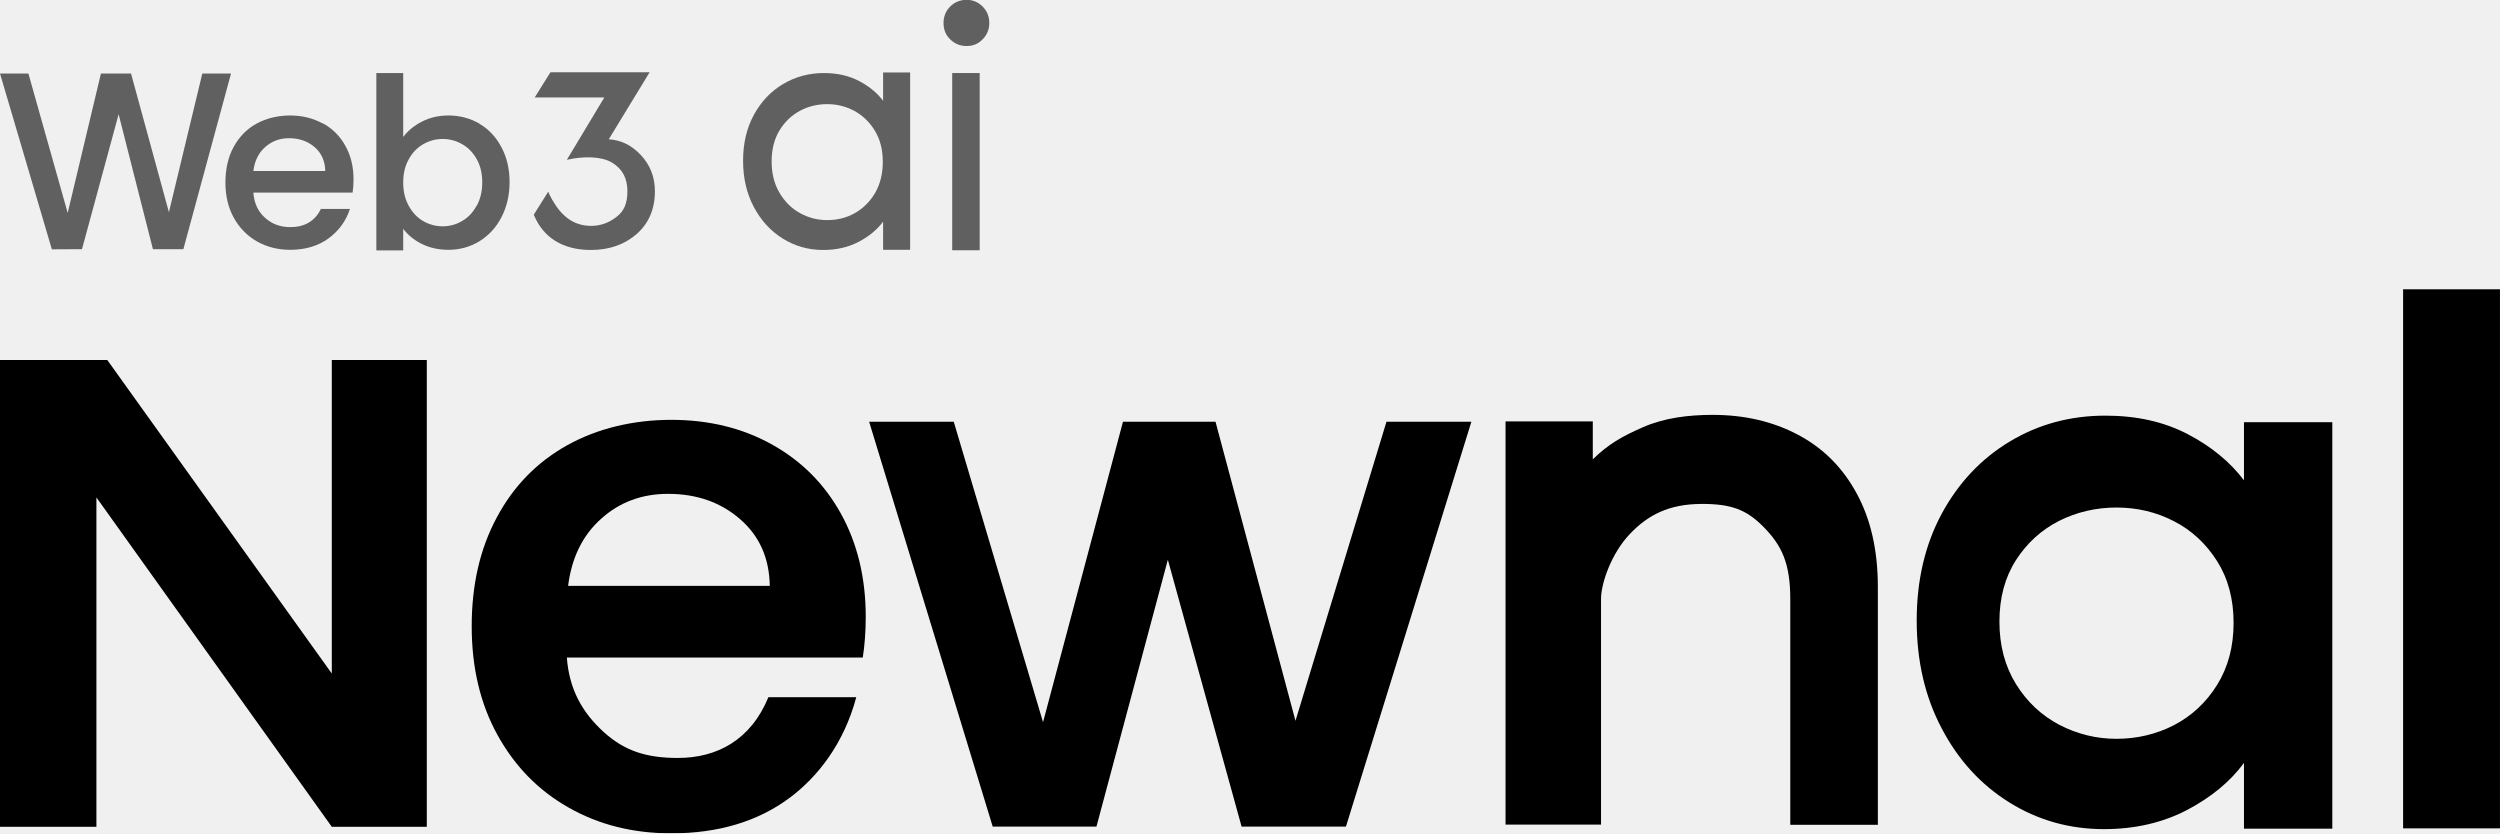
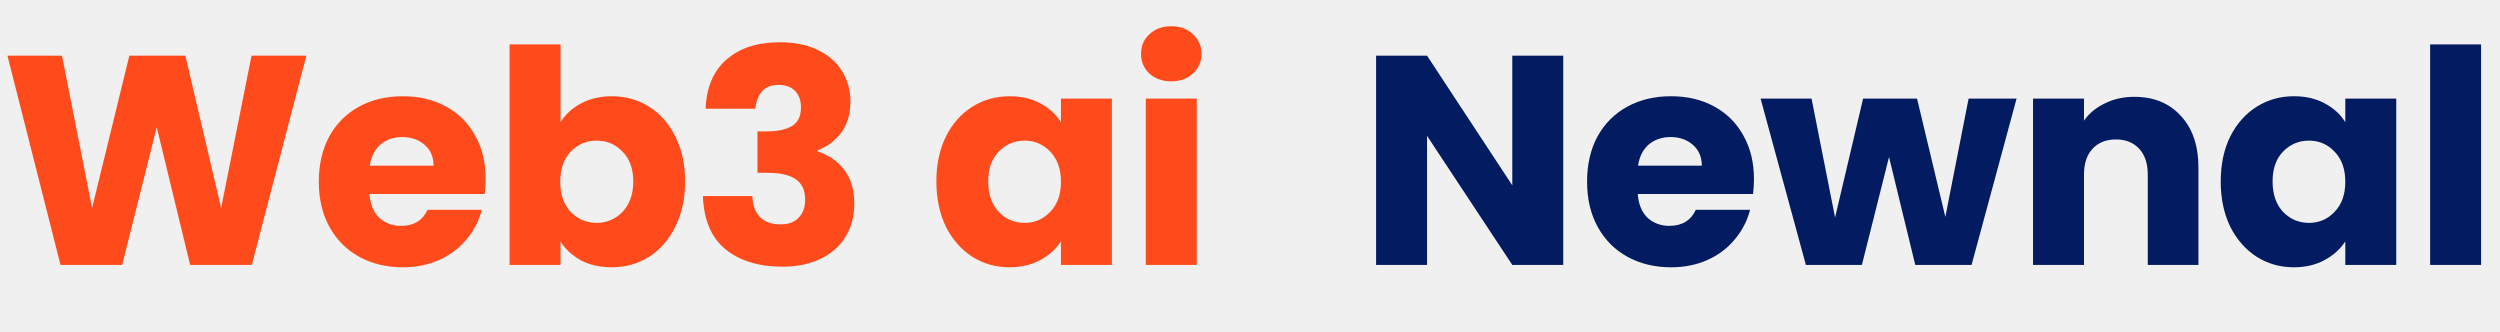
- <svg xmlns="http://www.w3.org/2000/svg" width="78" height="26" viewBox="0 0 78 26" fill="none">
-   <mask id="mask0_939_147" style="mask-type:luminance" maskUnits="userSpaceOnUse" x="0" y="0" width="78" height="26">
-     <path d="M78 0H0V26H78V0Z" fill="white" />
-   </mask>
-   <g mask="url(#mask0_939_147)">
-     <path d="M6.312 2.294L5.27 6.62L4.088 2.294H3.149L2.112 6.644L0.886 2.294H0L1.618 7.779L2.558 7.774L3.701 3.565L4.771 7.774H5.721L7.208 2.294H6.312Z" fill="#606060" />
-     <path d="M10.075 3.856C9.775 3.691 9.436 3.603 9.053 3.603C8.671 3.603 8.302 3.691 7.997 3.861C7.692 4.03 7.455 4.278 7.285 4.593C7.116 4.908 7.033 5.277 7.033 5.694C7.033 6.111 7.12 6.479 7.295 6.795C7.469 7.11 7.711 7.357 8.017 7.532C8.322 7.706 8.671 7.794 9.058 7.794C9.533 7.794 9.93 7.672 10.255 7.435C10.574 7.197 10.797 6.892 10.918 6.518H10.012C9.828 6.896 9.509 7.086 9.058 7.086C8.743 7.086 8.482 6.989 8.264 6.79C8.046 6.596 7.929 6.334 7.905 6.009H11.001C11.02 5.888 11.03 5.747 11.03 5.597C11.03 5.204 10.947 4.855 10.778 4.554C10.613 4.253 10.38 4.016 10.08 3.851L10.075 3.856ZM7.905 5.335C7.944 5.02 8.065 4.772 8.273 4.588C8.482 4.404 8.729 4.312 9.014 4.312C9.334 4.312 9.601 4.404 9.819 4.593C10.032 4.777 10.143 5.029 10.148 5.335H7.905Z" fill="#606060" />
-     <path d="M14.964 3.86C14.673 3.691 14.348 3.603 13.995 3.603C13.69 3.603 13.413 3.666 13.166 3.793C12.919 3.919 12.726 4.079 12.58 4.273V2.279H11.742V7.813H12.58V7.139C12.721 7.328 12.915 7.488 13.157 7.609C13.399 7.731 13.68 7.794 13.99 7.794C14.344 7.794 14.663 7.706 14.959 7.527C15.249 7.347 15.482 7.095 15.647 6.775C15.811 6.455 15.899 6.091 15.899 5.684C15.899 5.277 15.816 4.913 15.647 4.598C15.482 4.282 15.254 4.035 14.964 3.865V3.86ZM14.871 6.416C14.755 6.63 14.605 6.79 14.416 6.896C14.227 7.008 14.024 7.061 13.811 7.061C13.598 7.061 13.399 7.008 13.21 6.901C13.021 6.795 12.871 6.635 12.755 6.426C12.638 6.217 12.58 5.975 12.58 5.694C12.58 5.412 12.638 5.17 12.755 4.966C12.871 4.758 13.021 4.602 13.21 4.496C13.399 4.389 13.598 4.336 13.811 4.336C14.024 4.336 14.227 4.389 14.416 4.496C14.605 4.602 14.755 4.758 14.871 4.961C14.988 5.165 15.046 5.408 15.046 5.689C15.046 5.97 14.988 6.213 14.871 6.426V6.416Z" fill="#606060" />
-     <path d="M18.994 4.345L20.268 2.255H17.173L16.683 3.041H18.854L17.686 4.986C18.195 4.869 18.757 4.874 19.086 5.068C19.415 5.262 19.575 5.558 19.575 5.965C19.575 6.339 19.474 6.586 19.236 6.766C19.009 6.945 18.742 7.047 18.451 7.047C17.899 7.047 17.531 6.756 17.231 6.237C17.206 6.179 17.148 6.096 17.105 5.98L16.654 6.698C16.945 7.411 17.555 7.799 18.437 7.799C19.009 7.799 19.474 7.634 19.856 7.309C20.239 6.974 20.433 6.528 20.433 5.965C20.433 5.519 20.282 5.146 19.997 4.84C19.706 4.535 19.401 4.375 18.989 4.345H18.994Z" fill="#606060" />
-     <path d="M30.159 1.436C30.358 1.436 30.523 1.368 30.658 1.227C30.794 1.091 30.866 0.917 30.866 0.718C30.866 0.519 30.799 0.344 30.658 0.204C30.523 0.068 30.353 -0.005 30.159 -0.005C29.965 -0.005 29.786 0.063 29.646 0.204C29.51 0.339 29.438 0.514 29.438 0.718C29.438 0.921 29.505 1.091 29.646 1.227C29.781 1.363 29.956 1.436 30.159 1.436Z" fill="#606060" />
-     <path d="M30.566 2.279H29.709V7.808H30.566V2.279Z" fill="#606060" />
-     <path d="M27.553 3.143C27.364 2.895 27.117 2.692 26.802 2.527C26.487 2.362 26.124 2.279 25.703 2.279C25.238 2.279 24.811 2.396 24.428 2.624C24.046 2.852 23.741 3.177 23.518 3.589C23.295 4.001 23.184 4.476 23.184 5.015C23.184 5.553 23.295 6.033 23.518 6.455C23.741 6.877 24.041 7.207 24.424 7.444C24.806 7.682 25.223 7.799 25.683 7.799C26.095 7.799 26.463 7.716 26.788 7.546C27.112 7.377 27.364 7.168 27.553 6.916V7.794H28.396V2.26H27.553V3.143ZM27.301 6.024C27.136 6.3 26.923 6.508 26.662 6.654C26.4 6.8 26.114 6.867 25.809 6.867C25.504 6.867 25.228 6.795 24.961 6.649C24.695 6.504 24.482 6.29 24.317 6.009C24.152 5.728 24.075 5.403 24.075 5.034C24.075 4.666 24.157 4.341 24.317 4.074C24.482 3.802 24.695 3.599 24.956 3.458C25.218 3.317 25.504 3.249 25.809 3.249C26.114 3.249 26.4 3.322 26.662 3.463C26.923 3.608 27.136 3.812 27.301 4.088C27.466 4.36 27.543 4.685 27.543 5.054C27.543 5.422 27.461 5.747 27.301 6.024Z" fill="#606060" />
-     <path d="M13.316 25.796H10.352L3.008 15.52V25.796H0V11.232H3.347L10.352 21.014V11.232H13.316V25.796Z" fill="black" />
-     <path d="M45.907 13.158L41.993 25.791H38.738L36.437 17.464L34.209 25.791H30.973L27.117 13.158H29.757L32.543 22.532L35.037 13.158H37.924L40.419 22.489L43.258 13.158H45.903H45.907Z" fill="black" />
-     <path d="M60.581 16.029C61.104 15.064 61.811 14.312 62.707 13.774C63.604 13.235 64.597 12.968 65.686 12.968C66.67 12.968 67.522 13.162 68.258 13.546C68.99 13.929 69.576 14.409 70.012 14.986V13.172H72.768V25.855H70.012V23.803C69.576 24.395 68.976 24.884 68.225 25.277C67.469 25.67 66.606 25.869 65.643 25.869C64.572 25.869 63.589 25.593 62.698 25.04C61.806 24.487 61.099 23.716 60.581 22.726C60.058 21.737 59.801 20.617 59.801 19.361C59.801 18.105 60.062 16.994 60.581 16.029ZM69.174 17.508C68.83 16.965 68.385 16.548 67.828 16.262C67.275 15.975 66.674 15.835 66.035 15.835C65.396 15.835 64.795 15.975 64.242 16.252C63.691 16.533 63.24 16.941 62.896 17.479C62.552 18.017 62.382 18.657 62.382 19.395C62.382 20.132 62.552 20.782 62.896 21.339C63.24 21.897 63.691 22.319 64.252 22.615C64.814 22.906 65.41 23.051 66.035 23.051C66.66 23.051 67.275 22.911 67.828 22.625C68.379 22.338 68.83 21.921 69.174 21.368C69.518 20.816 69.688 20.171 69.688 19.433C69.688 18.696 69.518 18.051 69.174 17.508Z" fill="black" />
-     <path d="M77.999 9.026V25.845H74.977V9.026H77.999Z" fill="black" />
-     <path d="M56.089 13.56C56.874 13.972 57.484 14.579 57.925 15.389C58.366 16.194 58.589 17.168 58.589 18.313V25.733H55.857V18.701C55.857 17.576 55.595 17.018 55.014 16.431C54.495 15.912 54.031 15.713 53.052 15.723C52.074 15.733 51.415 16.063 50.848 16.664C50.276 17.265 49.947 18.206 49.952 18.696V25.728H46.973V13.148H49.695V14.331C50.184 13.856 50.601 13.618 51.264 13.327C51.928 13.036 52.689 12.944 53.435 12.944C54.423 12.944 55.309 13.148 56.089 13.56Z" fill="black" />
-     <path d="M23.974 21.752C23.427 23.085 22.375 23.648 21.15 23.648C20.186 23.648 19.493 23.439 18.829 22.833C18.166 22.227 17.759 21.509 17.686 20.515H26.919C26.977 20.137 27.011 19.715 27.011 19.244C27.011 18.037 26.754 16.965 26.241 16.034C25.727 15.102 25.011 14.385 24.09 13.871C23.17 13.356 22.119 13.099 20.941 13.099C19.764 13.099 18.636 13.366 17.691 13.895C16.746 14.423 16.015 15.175 15.497 16.15C14.973 17.125 14.717 18.255 14.717 19.54C14.717 20.825 14.983 21.955 15.521 22.93C16.059 23.905 16.795 24.661 17.739 25.195C18.684 25.733 19.75 26 20.946 26C22.409 26 23.64 25.631 24.628 24.899C25.509 24.244 26.328 23.206 26.716 21.752H23.979H23.974ZM18.757 16.184C19.333 15.665 20.031 15.408 20.84 15.408C21.736 15.408 22.482 15.67 23.087 16.194C23.693 16.717 24.003 17.411 24.017 18.279H17.725C17.836 17.396 18.18 16.698 18.757 16.184Z" fill="black" />
+ <svg xmlns="http://www.w3.org/2000/svg" width="151" height="20" viewBox="0 0 151 20" fill="none">
+   <g clip-path="url(#clip0_1246_124)">
+     <path d="M18.504 3.364L15.21 16H11.484L9.468 7.684L7.38 16H3.654L0.45 3.364H3.744L5.562 12.562L7.812 3.364H11.196L13.356 12.562L15.192 3.364H18.504ZM29.336 10.816C29.336 11.104 29.318 11.404 29.282 11.716H22.316C22.364 12.34 22.562 12.82 22.91 13.156C23.27 13.48 23.708 13.642 24.224 13.642C24.992 13.642 25.526 13.318 25.826 12.67H29.102C28.934 13.33 28.628 13.924 28.184 14.452C27.752 14.98 27.206 15.394 26.546 15.694C25.886 15.994 25.148 16.144 24.332 16.144C23.348 16.144 22.472 15.934 21.704 15.514C20.936 15.094 20.336 14.494 19.904 13.714C19.472 12.934 19.256 12.022 19.256 10.978C19.256 9.934 19.466 9.022 19.886 8.242C20.318 7.462 20.918 6.862 21.686 6.442C22.454 6.022 23.336 5.812 24.332 5.812C25.304 5.812 26.168 6.016 26.924 6.424C27.68 6.832 28.268 7.414 28.688 8.17C29.12 8.926 29.336 9.808 29.336 10.816ZM26.186 10.006C26.186 9.478 26.006 9.058 25.646 8.746C25.286 8.434 24.836 8.278 24.296 8.278C23.78 8.278 23.342 8.428 22.982 8.728C22.634 9.028 22.418 9.454 22.334 10.006H26.186ZM33.857 7.378C34.145 6.91 34.559 6.532 35.099 6.244C35.639 5.956 36.257 5.812 36.953 5.812C37.781 5.812 38.531 6.022 39.203 6.442C39.875 6.862 40.403 7.462 40.787 8.242C41.183 9.022 41.381 9.928 41.381 10.96C41.381 11.992 41.183 12.904 40.787 13.696C40.403 14.476 39.875 15.082 39.203 15.514C38.531 15.934 37.781 16.144 36.953 16.144C36.245 16.144 35.627 16.006 35.099 15.73C34.571 15.442 34.157 15.064 33.857 14.596V16H30.779V2.68H33.857V7.378ZM38.249 10.96C38.249 10.192 38.033 9.592 37.601 9.16C37.181 8.716 36.659 8.494 36.035 8.494C35.423 8.494 34.901 8.716 34.469 9.16C34.049 9.604 33.839 10.21 33.839 10.978C33.839 11.746 34.049 12.352 34.469 12.796C34.901 13.24 35.423 13.462 36.035 13.462C36.647 13.462 37.169 13.24 37.601 12.796C38.033 12.34 38.249 11.728 38.249 10.96ZM42.618 6.568C42.666 5.284 43.086 4.294 43.878 3.598C44.67 2.902 45.744 2.554 47.1 2.554C48 2.554 48.768 2.71 49.404 3.022C50.052 3.334 50.538 3.76 50.862 4.3C51.198 4.84 51.366 5.446 51.366 6.118C51.366 6.91 51.168 7.558 50.772 8.062C50.376 8.554 49.914 8.89 49.386 9.07V9.142C50.07 9.37 50.61 9.748 51.006 10.276C51.402 10.804 51.6 11.482 51.6 12.31C51.6 13.054 51.426 13.714 51.078 14.29C50.742 14.854 50.244 15.298 49.584 15.622C48.936 15.946 48.162 16.108 47.262 16.108C45.822 16.108 44.67 15.754 43.806 15.046C42.954 14.338 42.504 13.27 42.456 11.842H45.444C45.456 12.37 45.606 12.79 45.894 13.102C46.182 13.402 46.602 13.552 47.154 13.552C47.622 13.552 47.982 13.42 48.234 13.156C48.498 12.88 48.63 12.52 48.63 12.076C48.63 11.5 48.444 11.086 48.072 10.834C47.712 10.57 47.13 10.438 46.326 10.438H45.75V7.936H46.326C46.938 7.936 47.43 7.834 47.802 7.63C48.186 7.414 48.378 7.036 48.378 6.496C48.378 6.064 48.258 5.728 48.018 5.488C47.778 5.248 47.448 5.128 47.028 5.128C46.572 5.128 46.23 5.266 46.002 5.542C45.786 5.818 45.66 6.16 45.624 6.568H42.618ZM56.557 10.96C56.557 9.928 56.749 9.022 57.133 8.242C57.529 7.462 58.063 6.862 58.735 6.442C59.407 6.022 60.157 5.812 60.985 5.812C61.693 5.812 62.311 5.956 62.839 6.244C63.379 6.532 63.793 6.91 64.081 7.378V5.956H67.159V16H64.081V14.578C63.781 15.046 63.361 15.424 62.821 15.712C62.293 16 61.675 16.144 60.967 16.144C60.151 16.144 59.407 15.934 58.735 15.514C58.063 15.082 57.529 14.476 57.133 13.696C56.749 12.904 56.557 11.992 56.557 10.96ZM64.081 10.978C64.081 10.21 63.865 9.604 63.433 9.16C63.013 8.716 62.497 8.494 61.885 8.494C61.273 8.494 60.751 8.716 60.319 9.16C59.899 9.592 59.689 10.192 59.689 10.96C59.689 11.728 59.899 12.34 60.319 12.796C60.751 13.24 61.273 13.462 61.885 13.462C62.497 13.462 63.013 13.24 63.433 12.796C63.865 12.352 64.081 11.746 64.081 10.978ZM70.754 4.912C70.214 4.912 69.77 4.756 69.422 4.444C69.086 4.12 68.918 3.724 68.918 3.256C68.918 2.776 69.086 2.38 69.422 2.068C69.77 1.744 70.214 1.582 70.754 1.582C71.282 1.582 71.714 1.744 72.05 2.068C72.398 2.38 72.572 2.776 72.572 3.256C72.572 3.724 72.398 4.12 72.05 4.444C71.714 4.756 71.282 4.912 70.754 4.912ZM72.284 5.956V16H69.206V5.956H72.284Z" fill="#FF4B1C" />
+     <path d="M94.42 16H91.342L86.194 8.206V16H83.116V3.364H86.194L91.342 11.194V3.364H94.42V16ZM105.939 10.816C105.939 11.104 105.921 11.404 105.885 11.716H98.919C98.967 12.34 99.165 12.82 99.513 13.156C99.873 13.48 100.311 13.642 100.827 13.642C101.595 13.642 102.129 13.318 102.429 12.67H105.705C105.537 13.33 105.231 13.924 104.787 14.452C104.355 14.98 103.809 15.394 103.149 15.694C102.489 15.994 101.751 16.144 100.935 16.144C99.951 16.144 99.075 15.934 98.307 15.514C97.539 15.094 96.939 14.494 96.507 13.714C96.075 12.934 95.859 12.022 95.859 10.978C95.859 9.934 96.069 9.022 96.489 8.242C96.921 7.462 97.521 6.862 98.289 6.442C99.057 6.022 99.939 5.812 100.935 5.812C101.907 5.812 102.771 6.016 103.527 6.424C104.283 6.832 104.871 7.414 105.291 8.17C105.723 8.926 105.939 9.808 105.939 10.816ZM102.789 10.006C102.789 9.478 102.609 9.058 102.249 8.746C101.889 8.434 101.439 8.278 100.899 8.278C100.383 8.278 99.945 8.428 99.585 8.728C99.237 9.028 99.021 9.454 98.937 10.006H102.789ZM121.801 5.956L119.083 16H115.681L114.097 9.484L112.459 16H109.075L106.339 5.956H109.417L110.839 13.138L112.531 5.956H115.789L117.499 13.102L118.903 5.956H121.801ZM128.915 5.848C130.091 5.848 131.027 6.232 131.723 7C132.431 7.756 132.785 8.8 132.785 10.132V16H129.725V10.546C129.725 9.874 129.551 9.352 129.203 8.98C128.855 8.608 128.387 8.422 127.799 8.422C127.211 8.422 126.743 8.608 126.395 8.98C126.047 9.352 125.873 9.874 125.873 10.546V16H122.795V5.956H125.873V7.288C126.185 6.844 126.605 6.496 127.133 6.244C127.661 5.98 128.255 5.848 128.915 5.848ZM134.132 10.96C134.132 9.928 134.324 9.022 134.708 8.242C135.104 7.462 135.638 6.862 136.31 6.442C136.982 6.022 137.732 5.812 138.56 5.812C139.268 5.812 139.886 5.956 140.414 6.244C140.954 6.532 141.368 6.91 141.656 7.378V5.956H144.734V16H141.656V14.578C141.356 15.046 140.936 15.424 140.396 15.712C139.868 16 139.25 16.144 138.542 16.144C137.726 16.144 136.982 15.934 136.31 15.514C135.638 15.082 135.104 14.476 134.708 13.696C134.324 12.904 134.132 11.992 134.132 10.96ZM141.656 10.978C141.656 10.21 141.44 9.604 141.008 9.16C140.588 8.716 140.072 8.494 139.46 8.494C138.848 8.494 138.326 8.716 137.894 9.16C137.474 9.592 137.264 10.192 137.264 10.96C137.264 11.728 137.474 12.34 137.894 12.796C138.326 13.24 138.848 13.462 139.46 13.462C140.072 13.462 140.588 13.24 141.008 12.796C141.44 12.352 141.656 11.746 141.656 10.978ZM149.858 2.68V16H146.78V2.68H149.858Z" fill="#031C61" />
  </g>
+   <defs>
+     <clipPath id="clip0_1246_124">
+       <rect width="151" height="20" fill="white" />
+     </clipPath>
+   </defs>
</svg>
